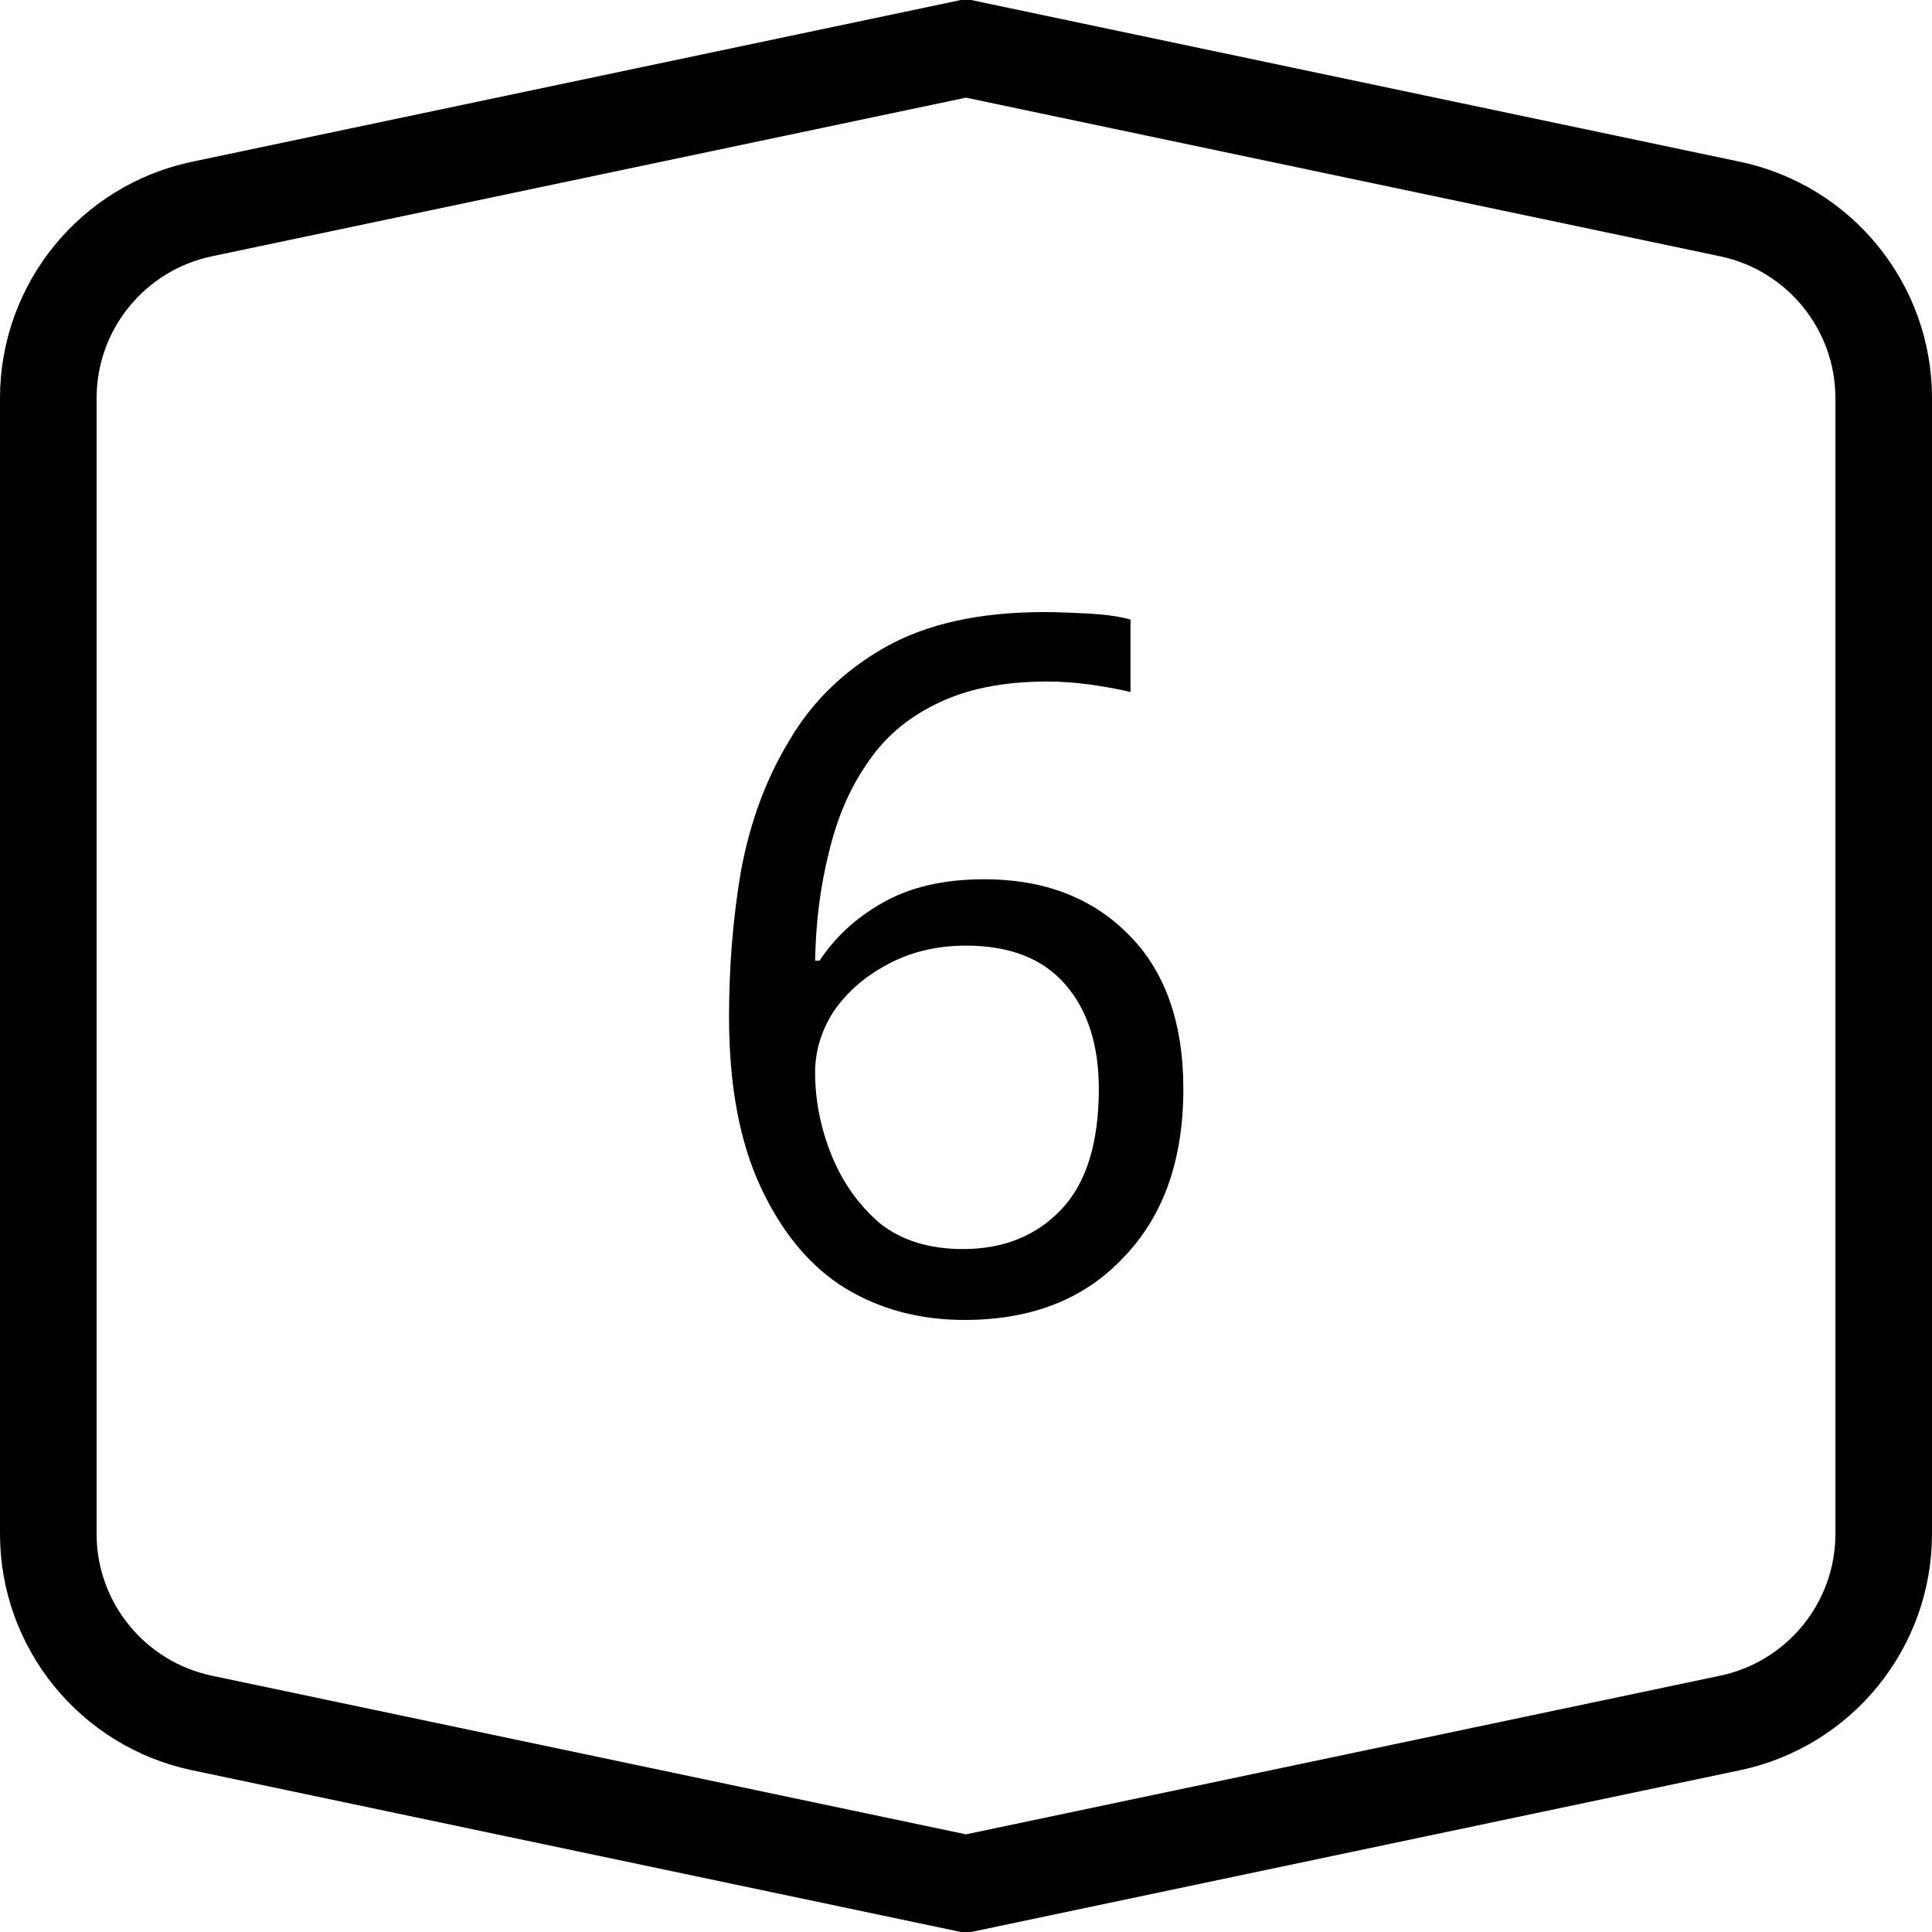
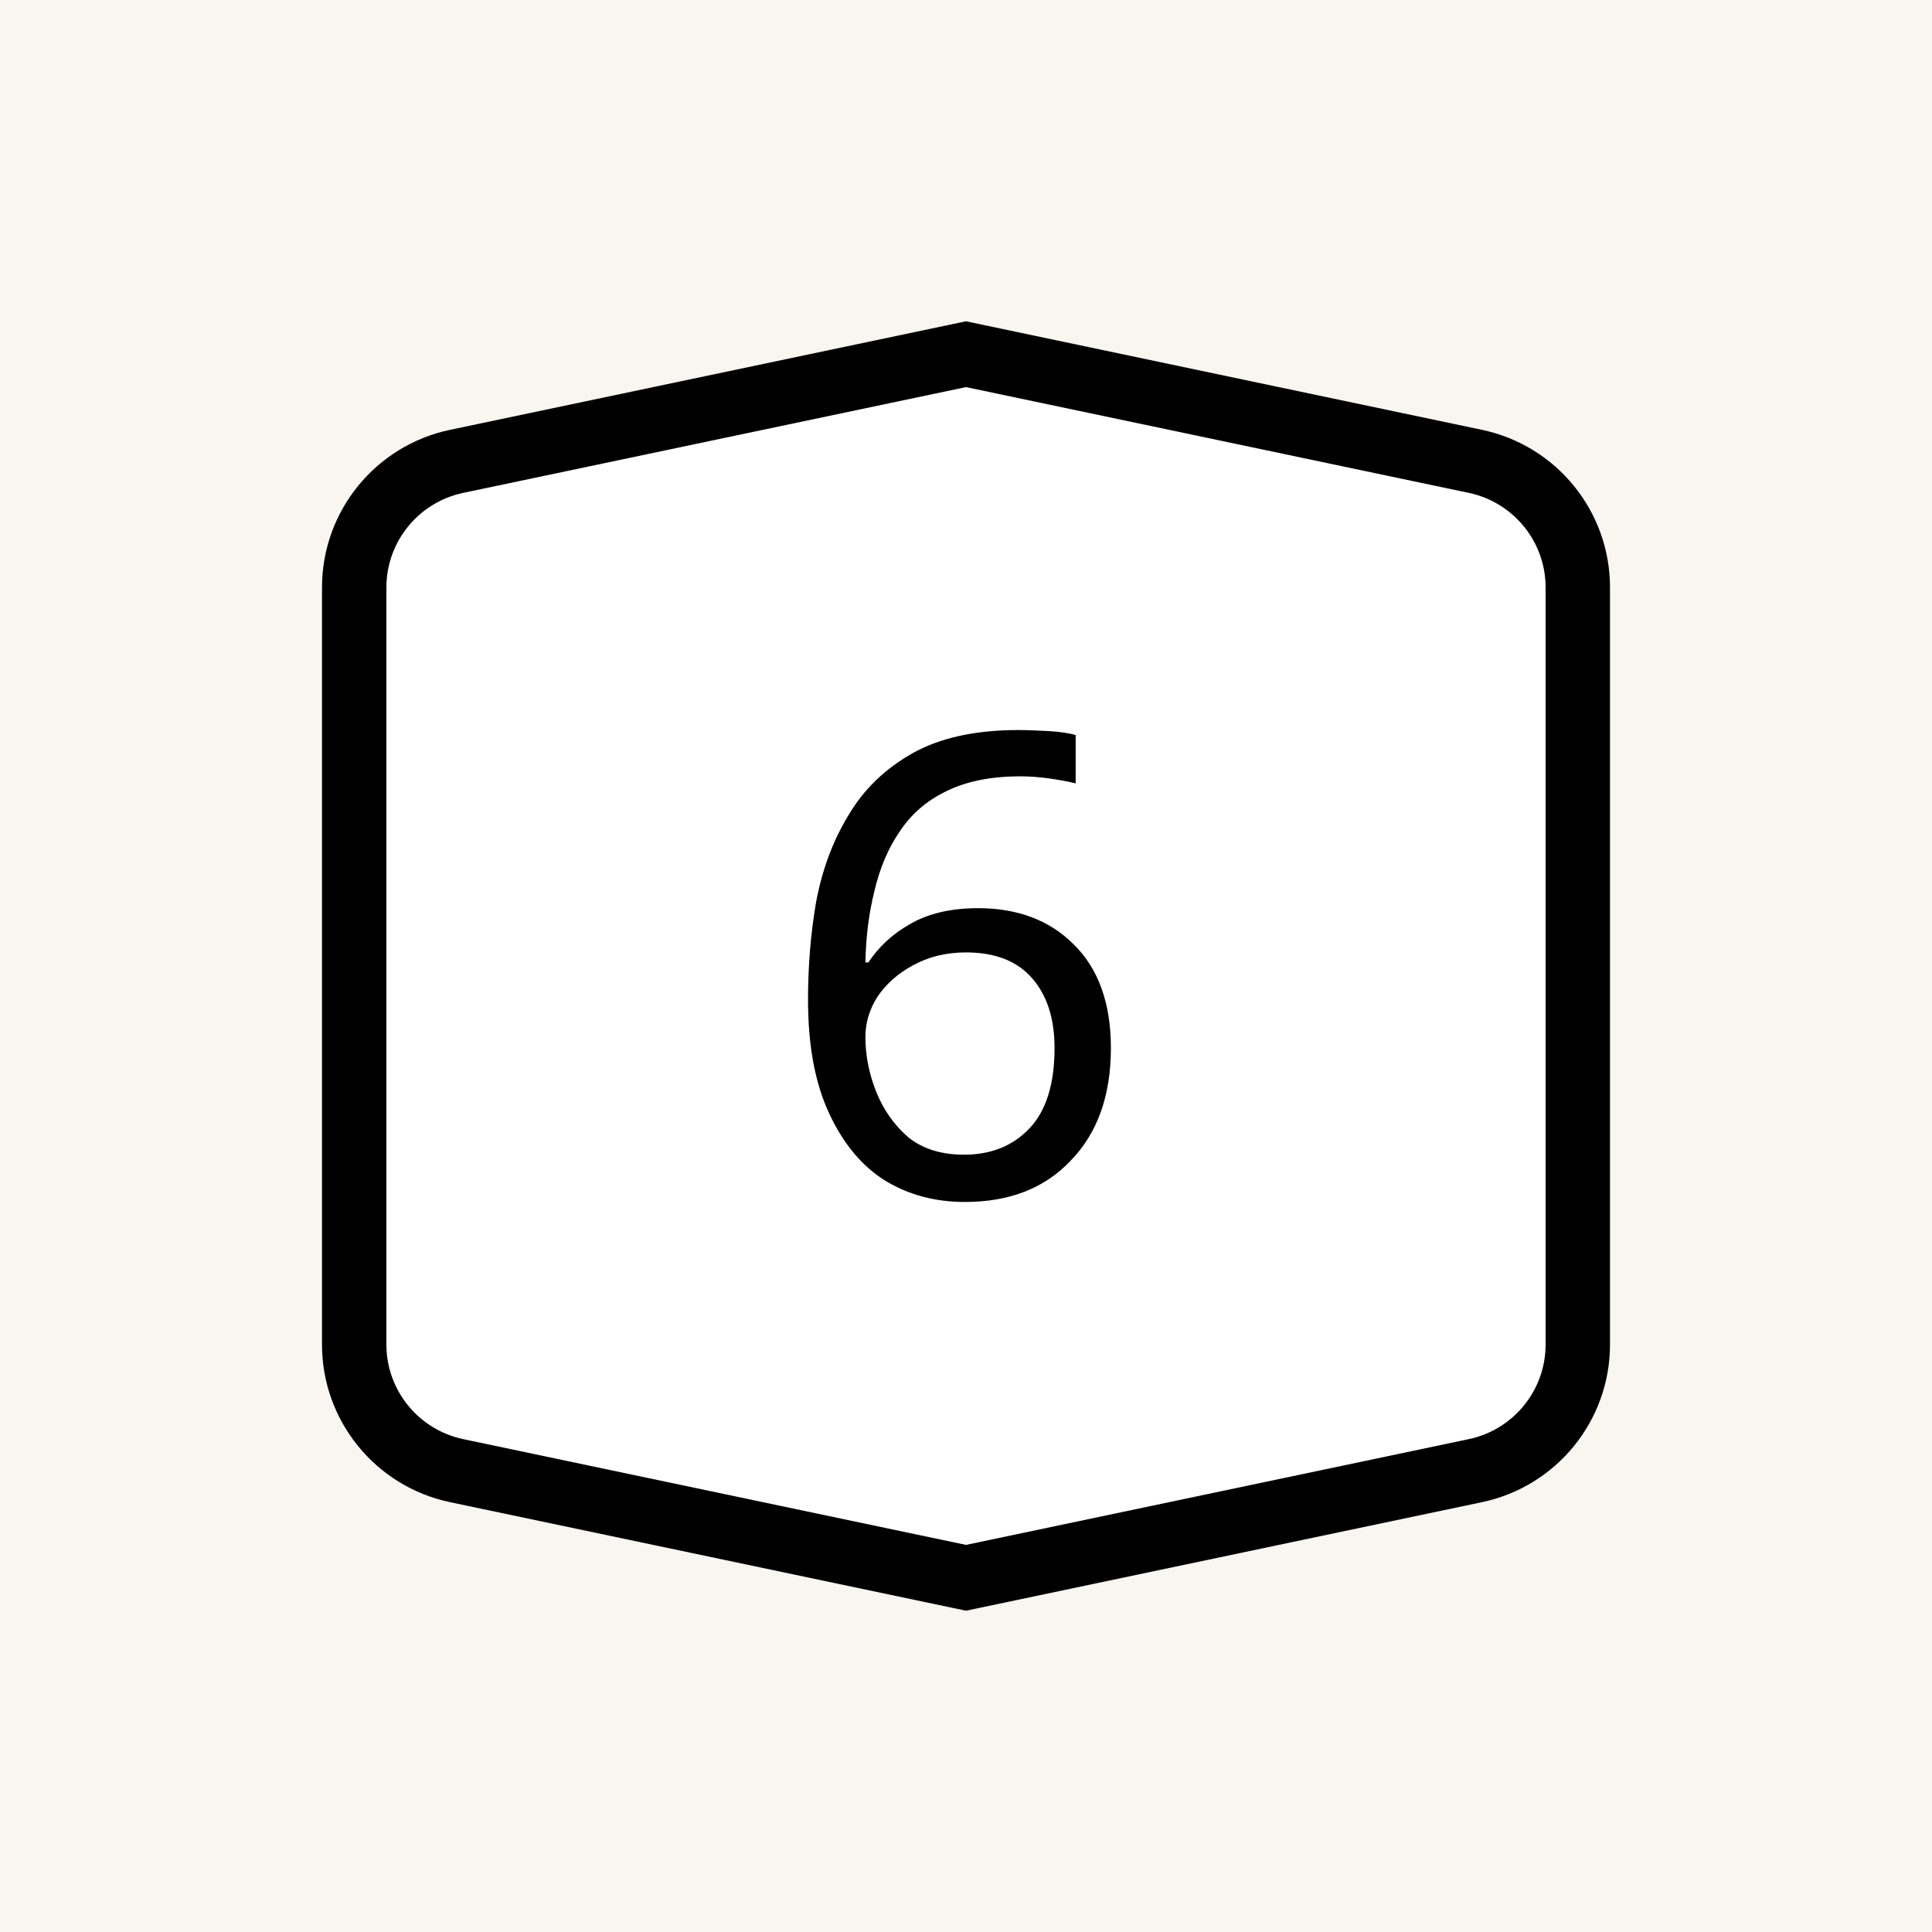
- <svg xmlns="http://www.w3.org/2000/svg" width="20pt" height="20pt" viewBox="0 0 20 20" version="1.1">
+ <svg xmlns="http://www.w3.org/2000/svg" width="30pt" height="30pt" viewBox="0 0 30 30" version="1.1">
  <g id="surface284">
-     <path style="fill-rule:nonzero;fill:rgb(100%,100%,100%);fill-opacity:1;stroke-width:1;stroke-linecap:butt;stroke-linejoin:miter;stroke:rgb(0%,0%,0%);stroke-opacity:1;stroke-miterlimit:10;" d="M 10 19.5 L 2.09 17.836 C 1.164 17.641 0.5 16.824 0.5 15.879 L 0.5 4.121 C 0.5 3.176 1.164 2.359 2.09 2.164 L 10 0.5 L 17.91 2.164 C 18.836 2.359 19.5 3.176 19.5 4.121 L 19.5 15.879 C 19.5 16.824 18.836 17.641 17.91 17.836 Z M 10 19.5 " />
-     <path style=" stroke:none;fill-rule:nonzero;fill:rgb(0%,0%,0%);fill-opacity:1;" d="M 7.547 10.523 C 7.547 10.016 7.586 9.508 7.672 9.008 C 7.766 8.508 7.93 8.062 8.172 7.664 C 8.41 7.258 8.742 6.938 9.172 6.695 C 9.598 6.457 10.145 6.336 10.812 6.336 C 10.957 6.336 11.113 6.344 11.281 6.352 C 11.457 6.363 11.598 6.383 11.703 6.414 L 11.703 7.164 C 11.578 7.133 11.438 7.109 11.281 7.086 C 11.133 7.066 10.988 7.055 10.844 7.055 C 10.383 7.055 10 7.133 9.688 7.289 C 9.383 7.438 9.145 7.645 8.969 7.914 C 8.789 8.176 8.66 8.484 8.578 8.836 C 8.492 9.18 8.445 9.551 8.438 9.945 L 8.484 9.945 C 8.641 9.707 8.852 9.508 9.125 9.352 C 9.406 9.188 9.758 9.102 10.188 9.102 C 10.801 9.102 11.297 9.289 11.672 9.664 C 12.055 10.039 12.25 10.578 12.25 11.273 C 12.25 12.016 12.039 12.598 11.625 13.023 C 11.219 13.453 10.672 13.664 9.984 13.664 C 9.523 13.664 9.113 13.555 8.75 13.336 C 8.383 13.109 8.094 12.758 7.875 12.289 C 7.656 11.82 7.547 11.234 7.547 10.523 Z M 9.969 12.93 C 10.383 12.93 10.723 12.797 10.984 12.523 C 11.242 12.254 11.375 11.836 11.375 11.273 C 11.375 10.816 11.258 10.457 11.031 10.195 C 10.801 9.926 10.457 9.789 10 9.789 C 9.688 9.789 9.41 9.859 9.172 9.992 C 8.941 10.117 8.758 10.281 8.625 10.477 C 8.5 10.676 8.438 10.883 8.438 11.102 C 8.438 11.383 8.492 11.672 8.609 11.961 C 8.723 12.242 8.891 12.477 9.109 12.664 C 9.336 12.844 9.625 12.93 9.969 12.93 Z M 7 2.879 " />
+     <rect x="0" y="0" width="30" height="30" style="fill:hsl(30,44%,96%);stroke:none;" />
+     <g transform="translate(5,5)">
+       <path style="fill-rule:nonzero;fill:rgb(100%,100%,100%);fill-opacity:1;stroke-width:1;stroke-linecap:butt;stroke-linejoin:miter;stroke:rgb(0%,0%,0%);stroke-opacity:1;stroke-miterlimit:10;" d="M 10 19.5 L 2.09 17.836 C 1.164 17.641 0.5 16.824 0.5 15.879 L 0.5 4.121 C 0.5 3.176 1.164 2.359 2.09 2.164 L 10 0.5 L 17.91 2.164 C 18.836 2.359 19.5 3.176 19.5 4.121 L 19.5 15.879 C 19.5 16.824 18.836 17.641 17.91 17.836 Z M 10 19.5 " />
+       <path style=" stroke:none;fill-rule:nonzero;fill:rgb(0%,0%,0%);fill-opacity:1;" d="M 7.547 10.523 C 7.547 10.016 7.586 9.508 7.672 9.008 C 7.766 8.508 7.93 8.062 8.172 7.664 C 8.41 7.258 8.742 6.938 9.172 6.695 C 9.598 6.457 10.145 6.336 10.812 6.336 C 10.957 6.336 11.113 6.344 11.281 6.352 C 11.457 6.363 11.598 6.383 11.703 6.414 L 11.703 7.164 C 11.578 7.133 11.438 7.109 11.281 7.086 C 11.133 7.066 10.988 7.055 10.844 7.055 C 10.383 7.055 10 7.133 9.688 7.289 C 9.383 7.438 9.145 7.645 8.969 7.914 C 8.789 8.176 8.66 8.484 8.578 8.836 C 8.492 9.18 8.445 9.551 8.438 9.945 L 8.484 9.945 C 8.641 9.707 8.852 9.508 9.125 9.352 C 9.406 9.188 9.758 9.102 10.188 9.102 C 10.801 9.102 11.297 9.289 11.672 9.664 C 12.055 10.039 12.25 10.578 12.25 11.273 C 12.25 12.016 12.039 12.598 11.625 13.023 C 11.219 13.453 10.672 13.664 9.984 13.664 C 9.523 13.664 9.113 13.555 8.75 13.336 C 8.383 13.109 8.094 12.758 7.875 12.289 C 7.656 11.82 7.547 11.234 7.547 10.523 Z M 9.969 12.93 C 10.383 12.93 10.723 12.797 10.984 12.523 C 11.242 12.254 11.375 11.836 11.375 11.273 C 11.375 10.816 11.258 10.457 11.031 10.195 C 10.801 9.926 10.457 9.789 10 9.789 C 9.688 9.789 9.41 9.859 9.172 9.992 C 8.941 10.117 8.758 10.281 8.625 10.477 C 8.5 10.676 8.438 10.883 8.438 11.102 C 8.438 11.383 8.492 11.672 8.609 11.961 C 8.723 12.242 8.891 12.477 9.109 12.664 C 9.336 12.844 9.625 12.93 9.969 12.93 Z M 7 2.879 " />
+     </g>
  </g>
</svg>
